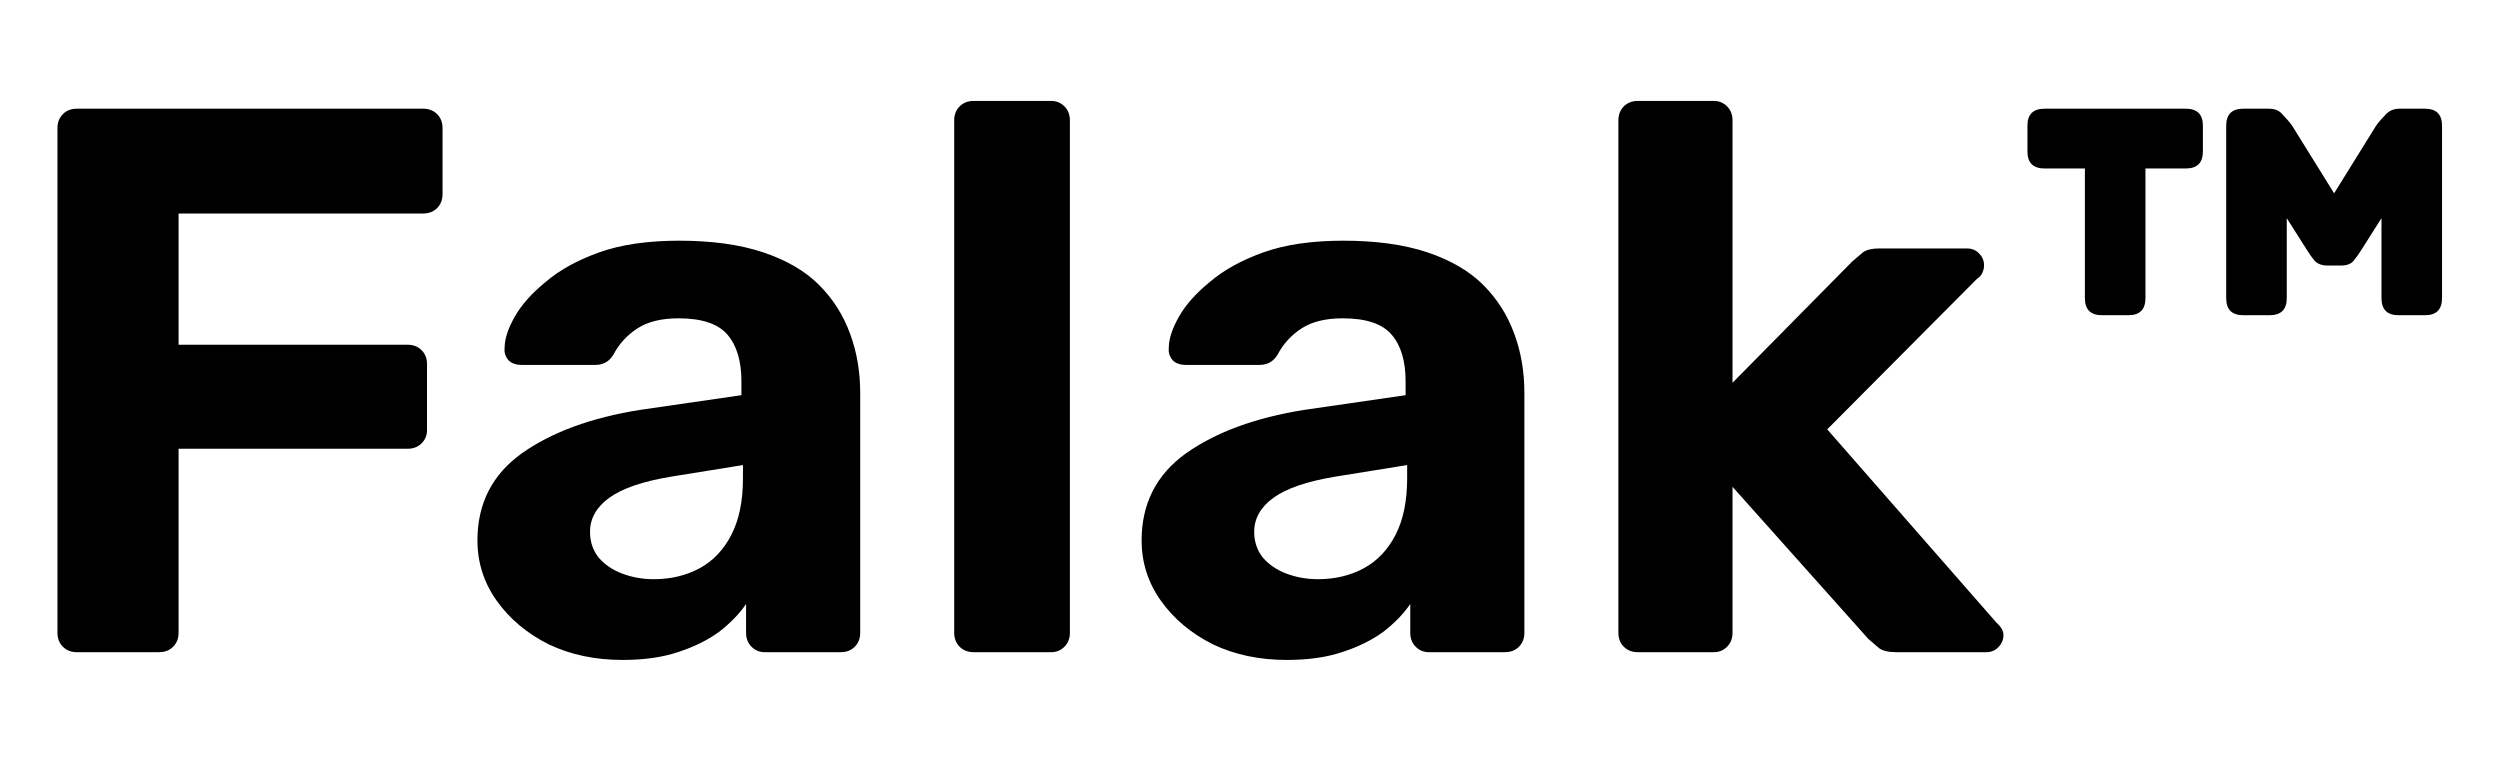
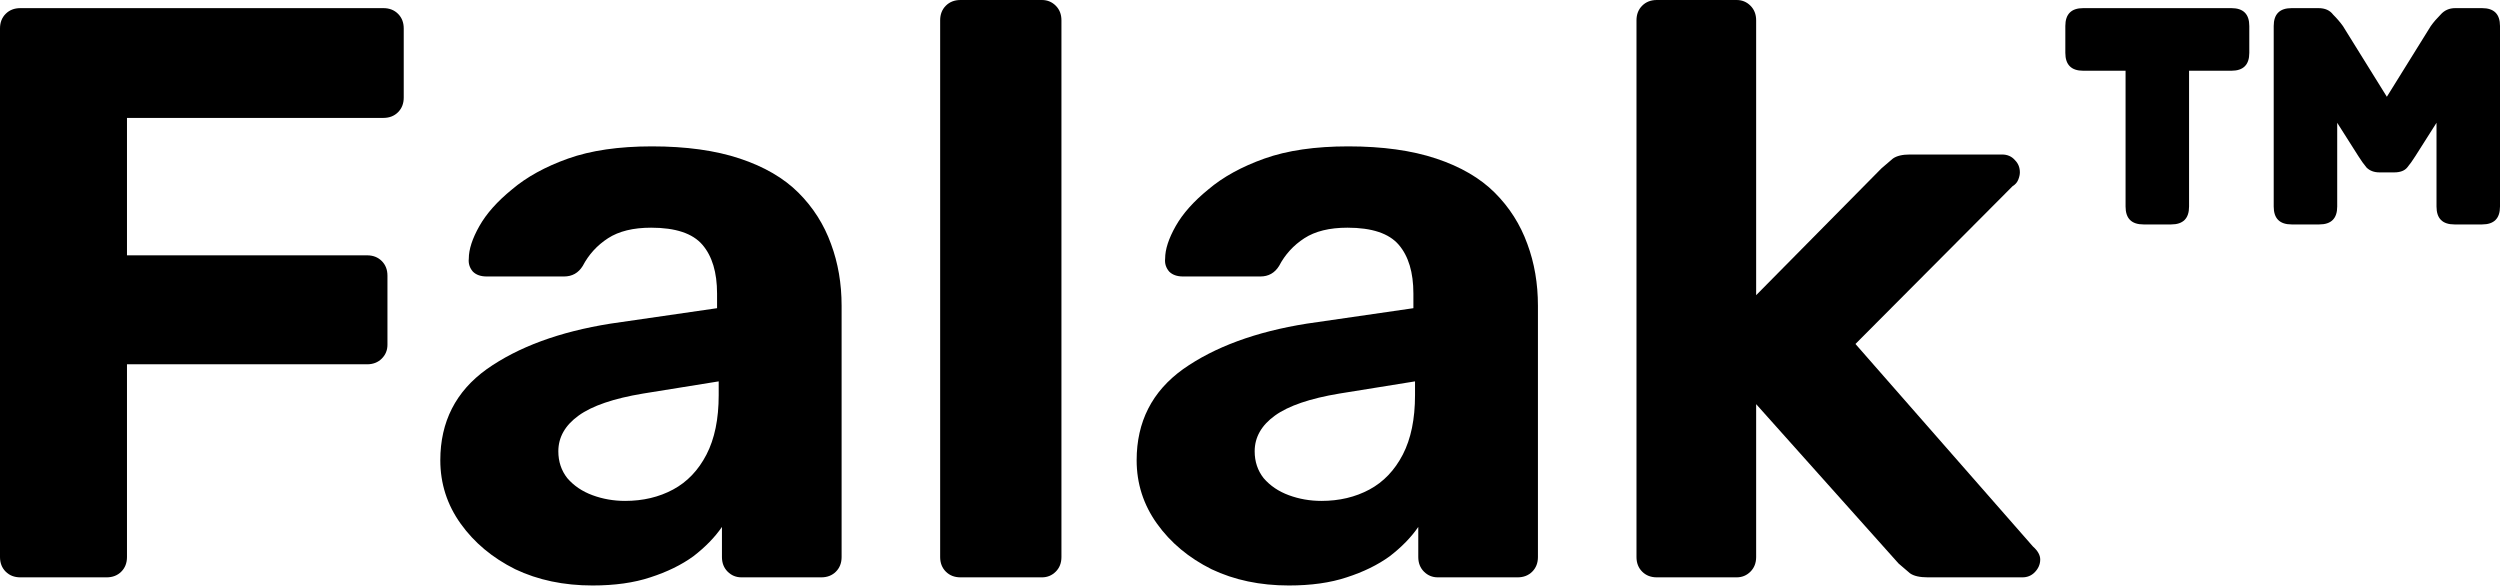
- <svg xmlns="http://www.w3.org/2000/svg" width="322" height="100" viewBox="0 0 322 100" fill="none">
-   <path d="M9.9 84C9.167 84 8.567 83.767 8.1 83.3C7.633 82.833 7.4 82.233 7.4 81.5V16.5C7.4 15.767 7.633 15.167 8.1 14.7C8.567 14.233 9.167 14 9.9 14H54.5C55.233 14 55.833 14.233 56.3 14.7C56.767 15.167 57 15.767 57 16.5V25C57 25.733 56.767 26.333 56.3 26.8C55.833 27.267 55.233 27.5 54.5 27.5H23V44.4H52.5C53.233 44.4 53.833 44.633 54.3 45.1C54.767 45.567 55 46.167 55 46.9V55.4C55 56.067 54.767 56.633 54.3 57.1C53.833 57.567 53.233 57.8 52.5 57.8H23V81.5C23 82.233 22.767 82.833 22.3 83.3C21.833 83.767 21.233 84 20.5 84H9.9ZM80.194 85C76.66 85 73.494 84.333 70.694 83C67.894 81.6 65.66 79.733 63.994 77.4C62.327 75.067 61.494 72.467 61.494 69.6C61.494 64.867 63.394 61.133 67.194 58.4C71.06 55.667 76.127 53.8 82.394 52.8L95.494 50.9V49.1C95.494 46.5 94.894 44.5 93.694 43.1C92.494 41.7 90.394 41 87.394 41C85.194 41 83.427 41.433 82.094 42.3C80.76 43.167 79.727 44.3 78.994 45.7C78.46 46.567 77.694 47 76.694 47H67.194C66.46 47 65.894 46.8 65.494 46.4C65.094 45.933 64.927 45.4 64.994 44.8C64.994 43.667 65.427 42.333 66.294 40.8C67.16 39.267 68.494 37.767 70.294 36.3C72.094 34.767 74.394 33.5 77.194 32.5C79.994 31.5 83.427 31 87.494 31C91.694 31 95.294 31.5 98.294 32.5C101.294 33.5 103.694 34.9 105.494 36.7C107.294 38.5 108.627 40.6 109.494 43C110.36 45.333 110.794 47.867 110.794 50.6V81.5C110.794 82.233 110.56 82.833 110.094 83.3C109.627 83.767 109.027 84 108.294 84H98.494C97.827 84 97.26 83.767 96.794 83.3C96.327 82.833 96.094 82.233 96.094 81.5V77.8C95.227 79.067 94.06 80.267 92.594 81.4C91.127 82.467 89.36 83.333 87.294 84C85.294 84.667 82.927 85 80.194 85ZM84.194 74.6C86.394 74.6 88.36 74.133 90.094 73.2C91.827 72.267 93.194 70.833 94.194 68.9C95.194 66.967 95.694 64.533 95.694 61.6V59.9L86.394 61.4C82.794 62 80.16 62.9 78.494 64.1C76.827 65.3 75.994 66.767 75.994 68.5C75.994 69.767 76.36 70.867 77.094 71.8C77.894 72.733 78.927 73.433 80.194 73.9C81.46 74.367 82.794 74.6 84.194 74.6ZM125.402 84C124.668 84 124.068 83.767 123.602 83.3C123.135 82.833 122.902 82.233 122.902 81.5V15.5C122.902 14.767 123.135 14.167 123.602 13.7C124.068 13.233 124.668 13 125.402 13H135.402C136.068 13 136.635 13.233 137.102 13.7C137.568 14.167 137.802 14.767 137.802 15.5V81.5C137.802 82.233 137.568 82.833 137.102 83.3C136.635 83.767 136.068 84 135.402 84H125.402ZM165.741 85C162.207 85 159.041 84.333 156.241 83C153.441 81.6 151.207 79.733 149.541 77.4C147.874 75.067 147.041 72.467 147.041 69.6C147.041 64.867 148.941 61.133 152.741 58.4C156.607 55.667 161.674 53.8 167.941 52.8L181.041 50.9V49.1C181.041 46.5 180.441 44.5 179.241 43.1C178.041 41.7 175.941 41 172.941 41C170.741 41 168.974 41.433 167.641 42.3C166.307 43.167 165.274 44.3 164.541 45.7C164.007 46.567 163.241 47 162.241 47H152.741C152.007 47 151.441 46.8 151.041 46.4C150.641 45.933 150.474 45.4 150.541 44.8C150.541 43.667 150.974 42.333 151.841 40.8C152.707 39.267 154.041 37.767 155.841 36.3C157.641 34.767 159.941 33.5 162.741 32.5C165.541 31.5 168.974 31 173.041 31C177.241 31 180.841 31.5 183.841 32.5C186.841 33.5 189.241 34.9 191.041 36.7C192.841 38.5 194.174 40.6 195.041 43C195.907 45.333 196.341 47.867 196.341 50.6V81.5C196.341 82.233 196.107 82.833 195.641 83.3C195.174 83.767 194.574 84 193.841 84H184.041C183.374 84 182.807 83.767 182.341 83.3C181.874 82.833 181.641 82.233 181.641 81.5V77.8C180.774 79.067 179.607 80.267 178.141 81.4C176.674 82.467 174.907 83.333 172.841 84C170.841 84.667 168.474 85 165.741 85ZM169.741 74.6C171.941 74.6 173.907 74.133 175.641 73.2C177.374 72.267 178.741 70.833 179.741 68.9C180.741 66.967 181.241 64.533 181.241 61.6V59.9L171.941 61.4C168.341 62 165.707 62.9 164.041 64.1C162.374 65.3 161.541 66.767 161.541 68.5C161.541 69.767 161.907 70.867 162.641 71.8C163.441 72.733 164.474 73.433 165.741 73.9C167.007 74.367 168.341 74.6 169.741 74.6ZM210.948 84C210.215 84 209.615 83.767 209.148 83.3C208.682 82.833 208.448 82.233 208.448 81.5V15.5C208.448 14.767 208.682 14.167 209.148 13.7C209.615 13.233 210.215 13 210.948 13H220.748C221.415 13 221.982 13.233 222.448 13.7C222.915 14.167 223.148 14.767 223.148 15.5V49.3L238.548 33.7C239.082 33.233 239.548 32.833 239.948 32.5C240.415 32.167 241.115 32 242.048 32H253.348C254.015 32 254.548 32.233 254.948 32.7C255.348 33.1 255.548 33.6 255.548 34.2C255.548 34.467 255.482 34.767 255.348 35.1C255.215 35.433 254.982 35.7 254.648 35.9L235.348 55.3L257.148 80.2C257.748 80.733 258.048 81.267 258.048 81.8C258.048 82.4 257.815 82.933 257.348 83.4C256.948 83.8 256.448 84 255.848 84H244.248C243.248 84 242.515 83.833 242.048 83.5C241.648 83.167 241.182 82.767 240.648 82.3L223.148 62.7V81.5C223.148 82.233 222.915 82.833 222.448 83.3C221.982 83.767 221.415 84 220.748 84H210.948ZM288.934 40.6C287.467 40.6 286.734 39.867 286.734 38.4V16.2C286.734 14.733 287.467 14 288.934 14H292.234C293.034 14 293.634 14.267 294.034 14.8C294.5 15.267 294.9 15.733 295.234 16.2L300.634 24.9L306.034 16.2C306.367 15.733 306.767 15.267 307.234 14.8C307.7 14.267 308.3 14 309.034 14H312.334C313.8 14 314.534 14.733 314.534 16.2V38.4C314.534 39.867 313.8 40.6 312.334 40.6H308.934C307.467 40.6 306.734 39.867 306.734 38.4V28.1L304.134 32.2C303.8 32.733 303.467 33.2 303.134 33.6C302.8 34 302.267 34.2 301.534 34.2H299.734C299.067 34.2 298.534 34 298.134 33.6C297.8 33.2 297.467 32.733 297.134 32.2L294.534 28.1V38.4C294.534 39.867 293.8 40.6 292.334 40.6H288.934ZM270.734 40.6C269.267 40.6 268.534 39.867 268.534 38.4V21.7H263.334C261.867 21.7 261.134 20.967 261.134 19.5V16.2C261.134 14.733 261.867 14 263.334 14H281.534C283 14 283.734 14.733 283.734 16.2V19.5C283.734 20.967 283 21.7 281.534 21.7H276.334V38.4C276.334 39.867 275.6 40.6 274.134 40.6H270.734Z" fill="black" />
+ <svg xmlns="http://www.w3.org/2000/svg" width="427" height="100" viewBox="0 0 427 100" fill="none">
+   <path d="M3.476 98.611C2.456 98.611 1.622 98.287 0.973 97.639C0.324 96.991 0 96.157 0 95.139V4.861C0 3.843 0.324 3.009 0.973 2.361C1.622 1.713 2.456 1.389 3.476 1.389H65.482C66.501 1.389 67.336 1.713 67.984 2.361C68.633 3.009 68.958 3.843 68.958 4.861V16.667C68.958 17.685 68.633 18.518 67.984 19.167C67.336 19.815 66.501 20.139 65.482 20.139H21.688V43.611H62.701C63.721 43.611 64.555 43.935 65.204 44.583C65.853 45.231 66.177 46.065 66.177 47.083V58.889C66.177 59.815 65.853 60.602 65.204 61.25C64.555 61.898 63.721 62.222 62.701 62.222H21.688V95.139C21.688 96.157 21.364 96.991 20.715 97.639C20.066 98.287 19.232 98.611 18.213 98.611H3.476Z" fill="currentColor" />
+   <path d="M101.203 100C96.291 100 91.888 99.074 87.996 97.222C84.103 95.278 80.998 92.685 78.681 89.444C76.364 86.204 75.205 82.593 75.205 78.611C75.205 72.037 77.847 66.852 83.13 63.056C88.505 59.259 95.549 56.667 104.262 55.278L122.474 52.639V50.139C122.474 46.528 121.64 43.75 119.972 41.806C118.304 39.861 115.384 38.889 111.213 38.889C108.155 38.889 105.699 39.491 103.845 40.694C101.991 41.898 100.554 43.472 99.535 45.417C98.793 46.62 97.728 47.222 96.337 47.222H83.13C82.11 47.222 81.322 46.944 80.766 46.389C80.21 45.741 79.978 45 80.071 44.167C80.071 42.593 80.674 40.741 81.879 38.611C83.083 36.481 84.937 34.398 87.44 32.361C89.942 30.232 93.14 28.472 97.032 27.083C100.925 25.694 105.699 25 111.352 25C117.191 25 122.196 25.694 126.367 27.083C130.538 28.472 133.875 30.417 136.377 32.917C138.88 35.417 140.733 38.333 141.938 41.667C143.143 44.907 143.746 48.426 143.746 52.222V95.139C143.746 96.157 143.421 96.991 142.773 97.639C142.124 98.287 141.29 98.611 140.27 98.611H126.645C125.718 98.611 124.931 98.287 124.282 97.639C123.633 96.991 123.309 96.157 123.309 95.139V90C122.104 91.759 120.482 93.426 118.443 95C116.404 96.481 113.947 97.685 111.074 98.611C108.294 99.537 105.003 100 101.203 100ZM106.764 85.555C109.823 85.555 112.557 84.907 114.967 83.611C117.377 82.315 119.277 80.324 120.667 77.639C122.057 74.954 122.753 71.574 122.753 67.5V65.139L109.823 67.222C104.818 68.055 101.157 69.306 98.84 70.972C96.523 72.639 95.364 74.676 95.364 77.083C95.364 78.843 95.874 80.37 96.893 81.667C98.006 82.963 99.442 83.935 101.203 84.583C102.964 85.231 104.818 85.555 106.764 85.555Z" fill="currentColor" />
+   <path d="M164.055 98.611C163.035 98.611 162.201 98.287 161.552 97.639C160.903 96.991 160.579 96.157 160.579 95.139V3.472C160.579 2.454 160.903 1.62 161.552 0.972C162.201 0.324 163.035 0 164.055 0H177.957C178.884 0 179.672 0.324 180.321 0.972C180.97 1.62 181.294 2.454 181.294 3.472V95.139C181.294 96.157 180.97 96.991 180.321 97.639C179.672 98.287 178.884 98.611 177.957 98.611H164.055Z" fill="currentColor" />
+   <path d="M220.137 100C215.225 100 210.822 99.074 206.929 97.222C203.037 95.278 199.932 92.685 197.614 89.444C195.297 86.204 194.139 82.593 194.139 78.611C194.139 72.037 196.78 66.852 202.063 63.056C207.439 59.259 214.483 56.667 223.196 55.278L241.408 52.639V50.139C241.408 46.528 240.574 43.75 238.906 41.806C237.237 39.861 234.318 38.889 230.147 38.889C227.088 38.889 224.632 39.491 222.778 40.694C220.925 41.898 219.488 43.472 218.469 45.417C217.727 46.62 216.661 47.222 215.271 47.222H202.063C201.044 47.222 200.256 46.944 199.7 46.389C199.144 45.741 198.912 45 199.005 44.167C199.005 42.593 199.607 40.741 200.812 38.611C202.017 36.481 203.871 34.398 206.373 32.361C208.876 30.232 212.073 28.472 215.966 27.083C219.859 25.694 224.632 25 230.286 25C236.125 25 241.13 25.694 245.301 27.083C249.472 28.472 252.808 30.417 255.311 32.917C257.813 35.417 259.667 38.333 260.872 41.667C262.077 44.907 262.679 48.426 262.679 52.222V95.139C262.679 96.157 262.355 96.991 261.706 97.639C261.057 98.287 260.223 98.611 259.204 98.611H245.579C244.652 98.611 243.864 98.287 243.215 97.639C242.567 96.991 242.242 96.157 242.242 95.139V90C241.037 91.759 239.415 93.426 237.376 95C235.337 96.481 232.881 97.685 230.008 98.611C227.227 99.537 223.937 100 220.137 100ZM225.698 85.555C228.757 85.555 231.491 84.907 233.901 83.611C236.31 82.315 238.21 80.324 239.601 77.639C240.991 74.954 241.686 71.574 241.686 67.5V65.139L228.757 67.222C223.752 68.055 220.091 69.306 217.773 70.972C215.456 72.639 214.298 74.676 214.298 77.083C214.298 78.843 214.808 80.37 215.827 81.667C216.939 82.963 218.376 83.935 220.137 84.583C221.898 85.231 223.752 85.555 225.698 85.555Z" fill="currentColor" />
+   <path d="M282.988 98.611C281.969 98.611 281.134 98.287 280.486 97.639C279.837 96.991 279.512 96.157 279.512 95.139V3.472C279.512 2.454 279.837 1.62 280.486 0.972C281.134 0.324 281.969 0 282.988 0H296.613C297.54 0 298.328 0.324 298.976 0.972C299.625 1.62 299.95 2.454 299.95 3.472V50.417L321.36 28.75C322.101 28.102 322.75 27.546 323.306 27.083C323.955 26.62 324.928 26.389 326.226 26.389H341.936C342.863 26.389 343.604 26.713 344.16 27.361C344.716 27.917 344.994 28.611 344.994 29.444C344.994 29.815 344.902 30.232 344.716 30.694C344.531 31.157 344.207 31.528 343.743 31.806L316.911 58.75L347.219 93.333C348.053 94.074 348.47 94.815 348.47 95.555C348.47 96.389 348.146 97.13 347.497 97.778C346.941 98.333 346.246 98.611 345.412 98.611H329.284C327.894 98.611 326.875 98.38 326.226 97.917C325.67 97.454 325.021 96.898 324.279 96.25L299.95 69.028V95.139C299.95 96.157 299.625 96.991 298.976 97.639C298.328 98.287 297.54 98.611 296.613 98.611H282.988Z" fill="currentColor" />
+   <path d="M391.409 38.333C389.37 38.333 388.35 37.315 388.35 35.278V4.444C388.35 2.407 389.37 1.389 391.409 1.389H395.997C397.109 1.389 397.943 1.759 398.499 2.5C399.148 3.148 399.704 3.796 400.168 4.444L407.675 16.528L415.183 4.444C415.646 3.796 416.202 3.148 416.851 2.5C417.5 1.759 418.334 1.389 419.353 1.389H423.941C425.98 1.389 427 2.407 427 4.444V35.278C427 37.315 425.98 38.333 423.941 38.333H419.214C417.175 38.333 416.156 37.315 416.156 35.278V20.972L412.541 26.667C412.078 27.407 411.614 28.056 411.151 28.611C410.687 29.167 409.946 29.444 408.926 29.444H406.424C405.497 29.444 404.756 29.167 404.199 28.611C403.736 28.056 403.273 27.407 402.809 26.667L399.195 20.972V35.278C399.195 37.315 398.175 38.333 396.136 38.333H391.409ZM366.106 38.333C364.067 38.333 363.047 37.315 363.047 35.278V12.083H355.818C353.779 12.083 352.759 11.065 352.759 9.028V4.444C352.759 2.407 353.779 1.389 355.818 1.389H381.121C383.16 1.389 384.18 2.407 384.18 4.444V9.028C384.18 11.065 383.16 12.083 381.121 12.083H373.891V35.278C373.891 37.315 372.872 38.333 370.833 38.333H366.106Z" fill="currentColor" />
</svg>
